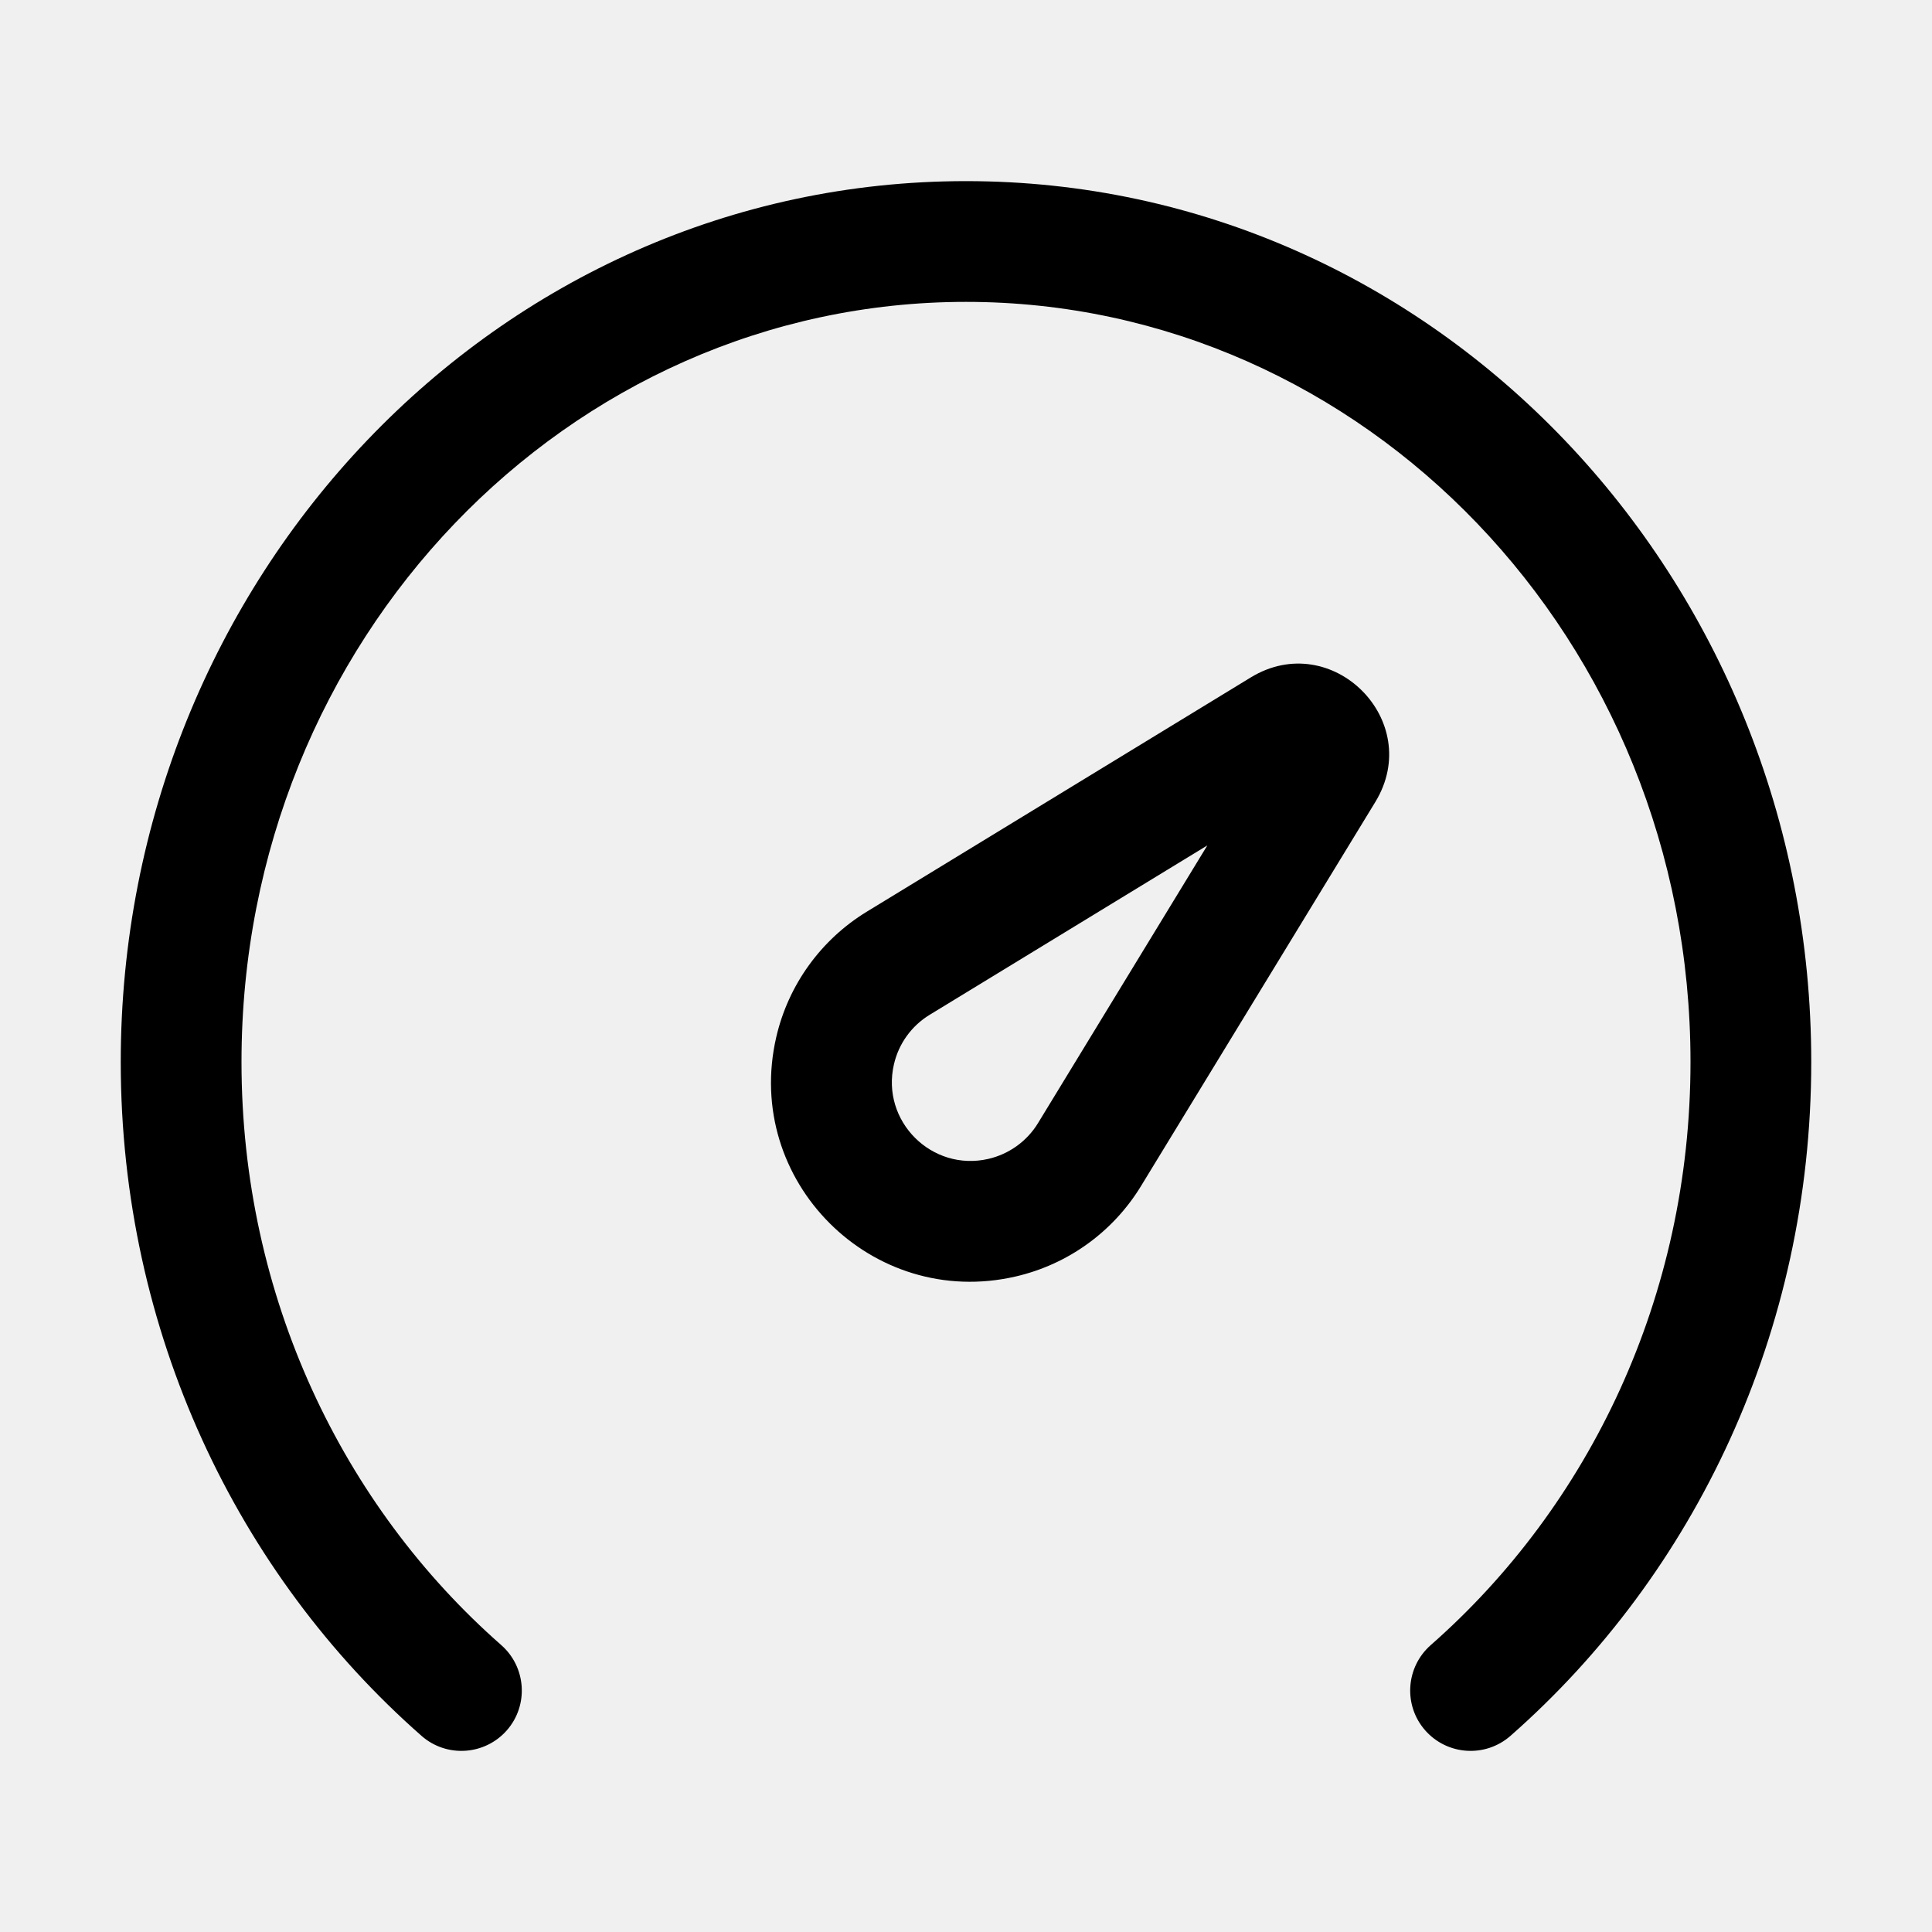
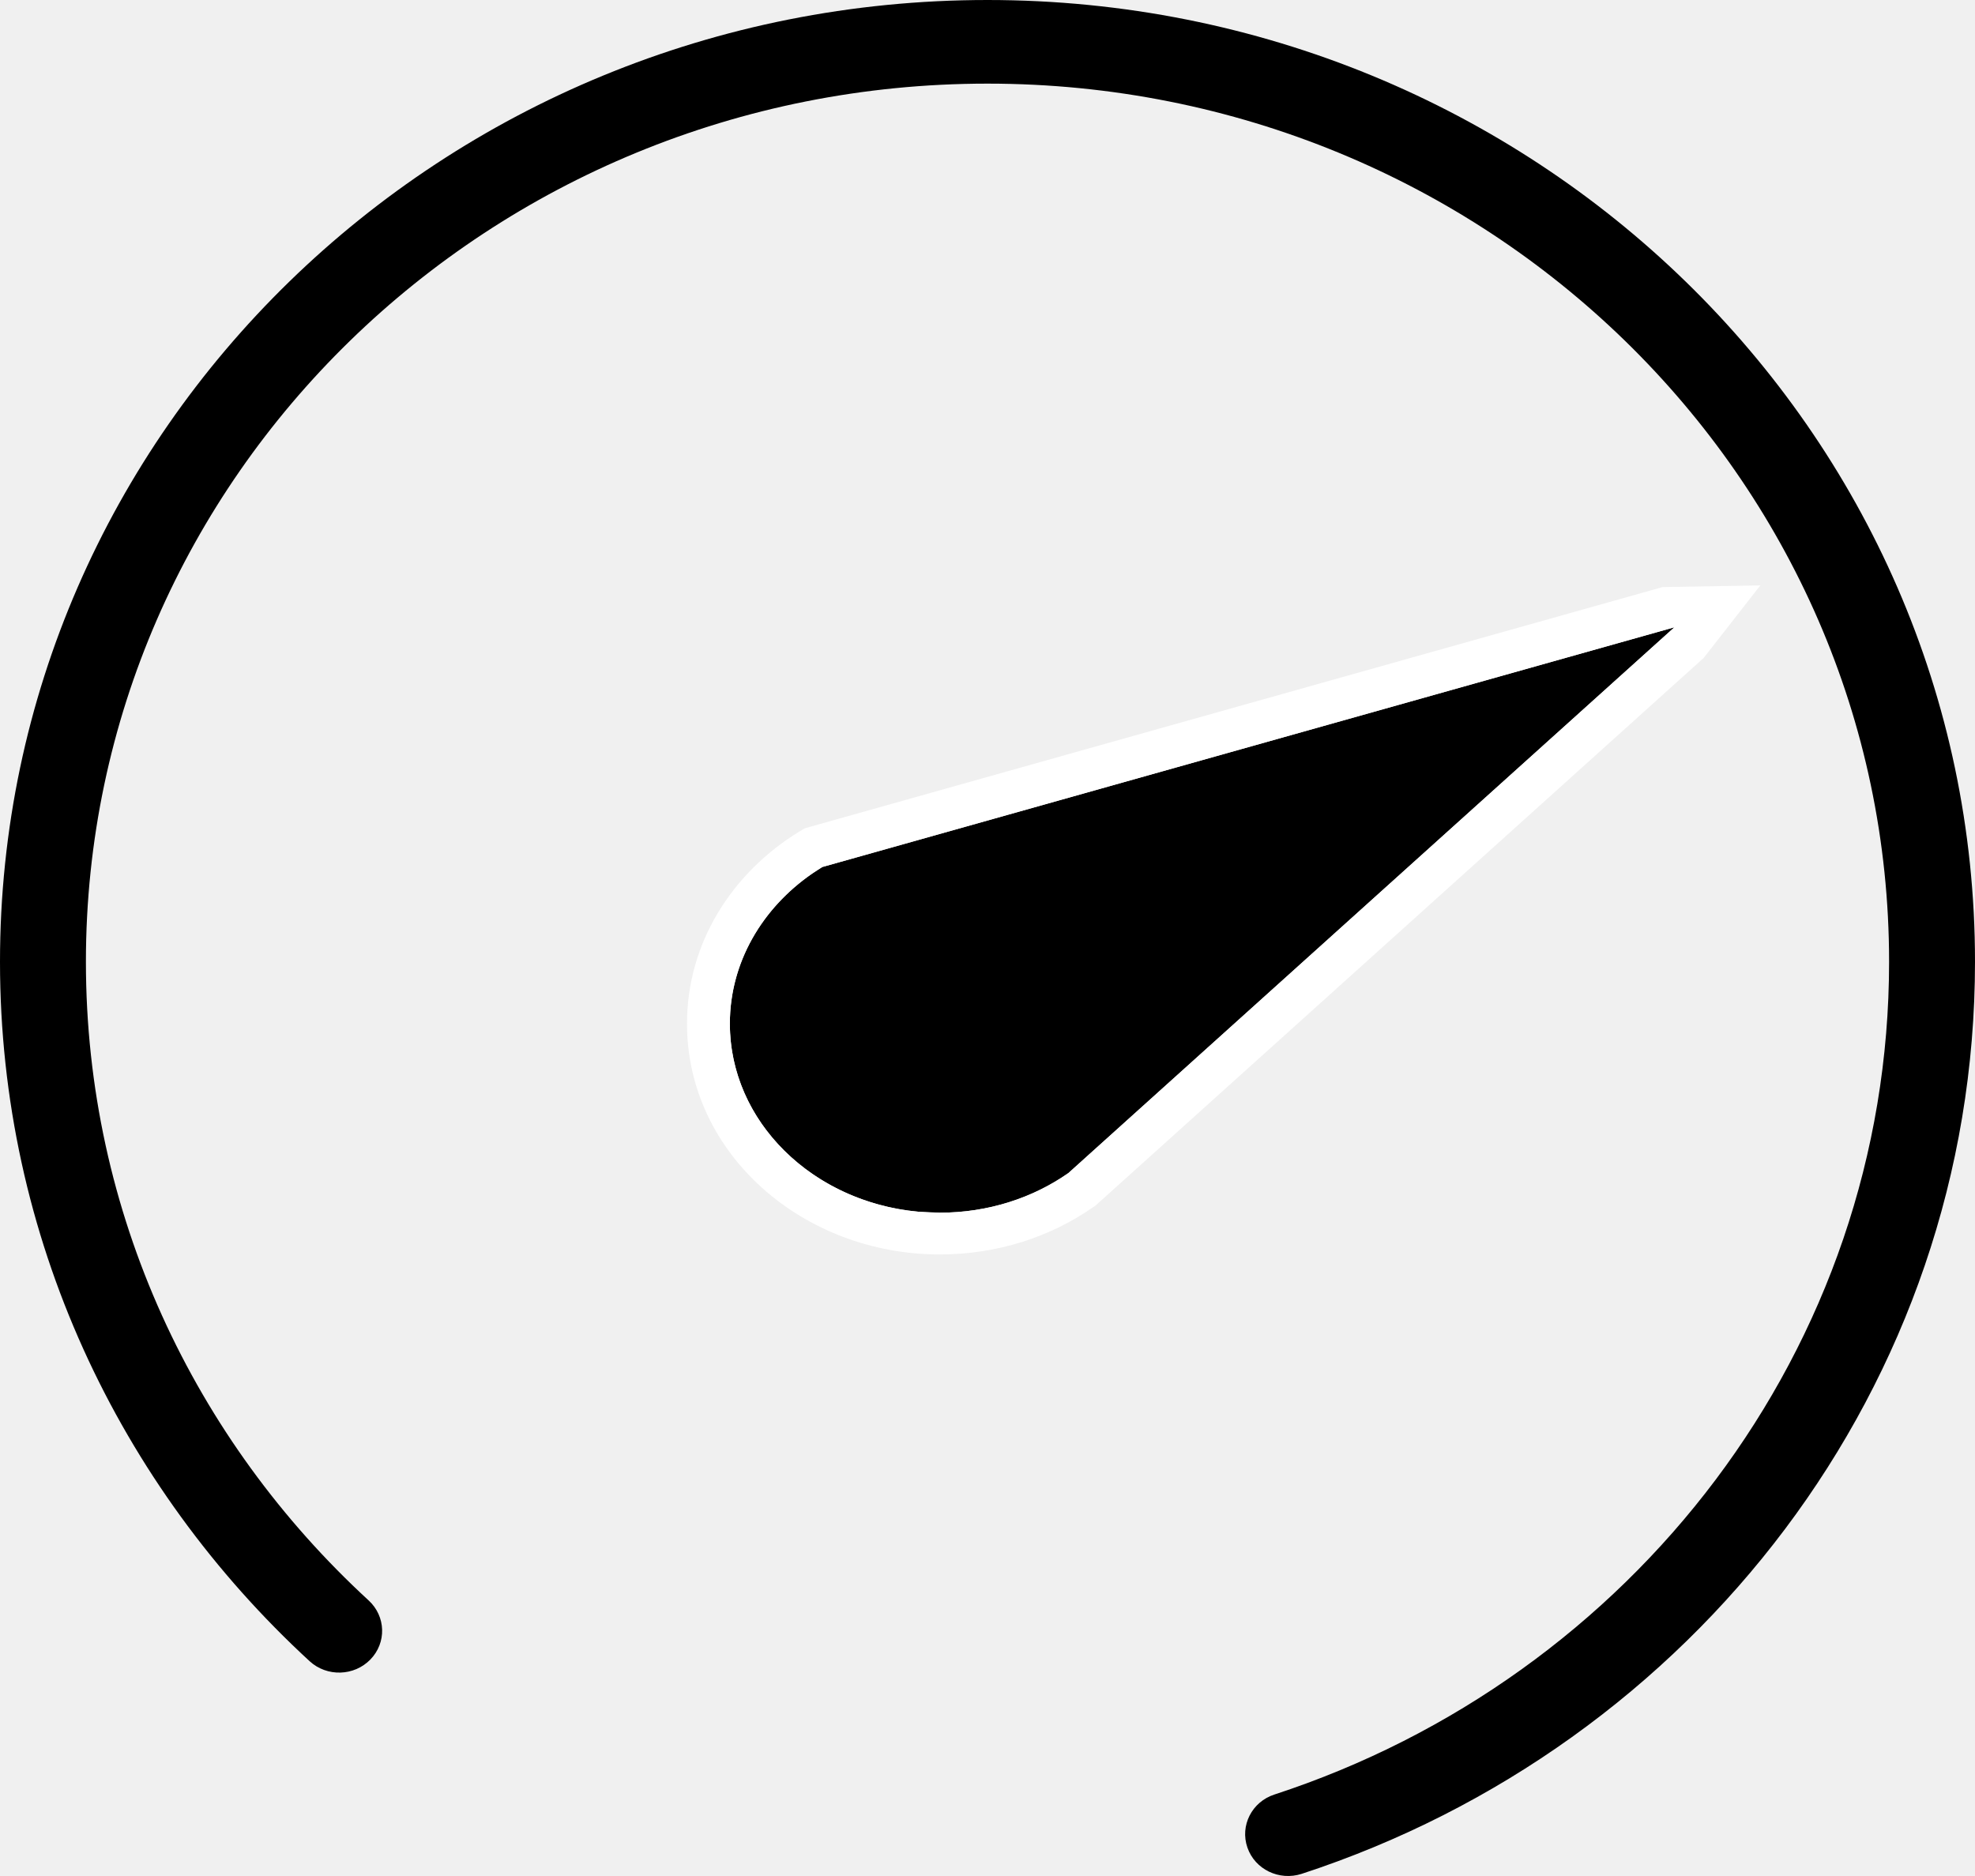
- <svg xmlns="http://www.w3.org/2000/svg" width="24" height="24" viewBox="0 0 24 24">
-   <path fill-rule="evenodd" clip-rule="evenodd" d="M12 3.75C7.06 3.75 3 7.946 3 13.192C3 16.108 4.258 18.707 6.227 20.436C6.538 20.71 6.569 21.184 6.296 21.495C6.022 21.806 5.548 21.837 5.237 21.564C2.948 19.553 1.5 16.545 1.5 13.192C1.5 7.181 6.17 2.25 12 2.25C17.83 2.25 22.5 7.181 22.5 13.192C22.5 16.545 21.052 19.553 18.763 21.564C18.451 21.837 17.978 21.806 17.704 21.495C17.431 21.184 17.462 20.71 17.773 20.436C19.742 18.707 21 16.108 21 13.192C21 7.946 16.939 3.75 12 3.75Z" />
-   <path fill-rule="evenodd" clip-rule="evenodd" d="M14.998 10.502L11.549 12.606C11.324 12.743 11.164 12.964 11.105 13.221C10.941 13.926 11.574 14.559 12.279 14.396C12.536 14.336 12.758 14.176 12.895 13.951L14.998 10.502ZM15.538 8.415C16.546 7.801 17.699 8.954 17.085 9.962L14.175 14.732C13.828 15.302 13.267 15.707 12.617 15.857C10.831 16.27 9.23 14.669 9.643 12.883C9.793 12.234 10.199 11.672 10.768 11.325L15.538 8.415Z" />
+ <svg xmlns="http://www.w3.org/2000/svg" width="20" height="19" viewBox="0 0 20 19" fill="none">
+   <path d="M19.13 9.741C19.13 4.829 15.043 0.847 10 0.847C4.957 0.847 0.87 4.829 0.87 9.741C0.87 12.289 1.969 14.587 3.733 16.209C3.908 16.37 3.916 16.637 3.751 16.807C3.586 16.977 3.311 16.985 3.136 16.825C1.206 15.049 0 12.532 0 9.741C0 4.361 4.477 0 10 0C15.523 0 20 4.361 20 9.741C20 14.038 17.144 17.683 13.182 18.978C12.954 19.052 12.708 18.933 12.632 18.712C12.555 18.49 12.677 18.249 12.905 18.175C16.524 16.992 19.13 13.663 19.13 9.741Z" fill="black" />
+   <path d="M7.391 10.367C7.391 11.425 8.343 12.282 9.517 12.282C10.008 12.282 10.46 12.132 10.82 11.88L16.956 6.353L8.327 8.781C7.762 9.125 7.391 9.707 7.391 10.367Z" fill="black" />
+   <path d="M17.252 6.664L11.115 12.191L11.095 12.209L11.073 12.224C10.64 12.527 10.099 12.705 9.517 12.705C8.135 12.705 6.957 11.689 6.957 10.367C6.957 9.545 7.419 8.834 8.096 8.421L8.148 8.39L8.206 8.373L16.836 5.946L17.826 5.929L17.252 6.664ZM7.391 10.367C7.391 11.359 8.228 12.174 9.299 12.272L9.517 12.282C10.008 12.282 10.46 12.132 10.82 11.88L16.956 6.353L8.327 8.781L8.224 8.848C7.718 9.198 7.391 9.748 7.391 10.367Z" fill="white" />
</svg>
